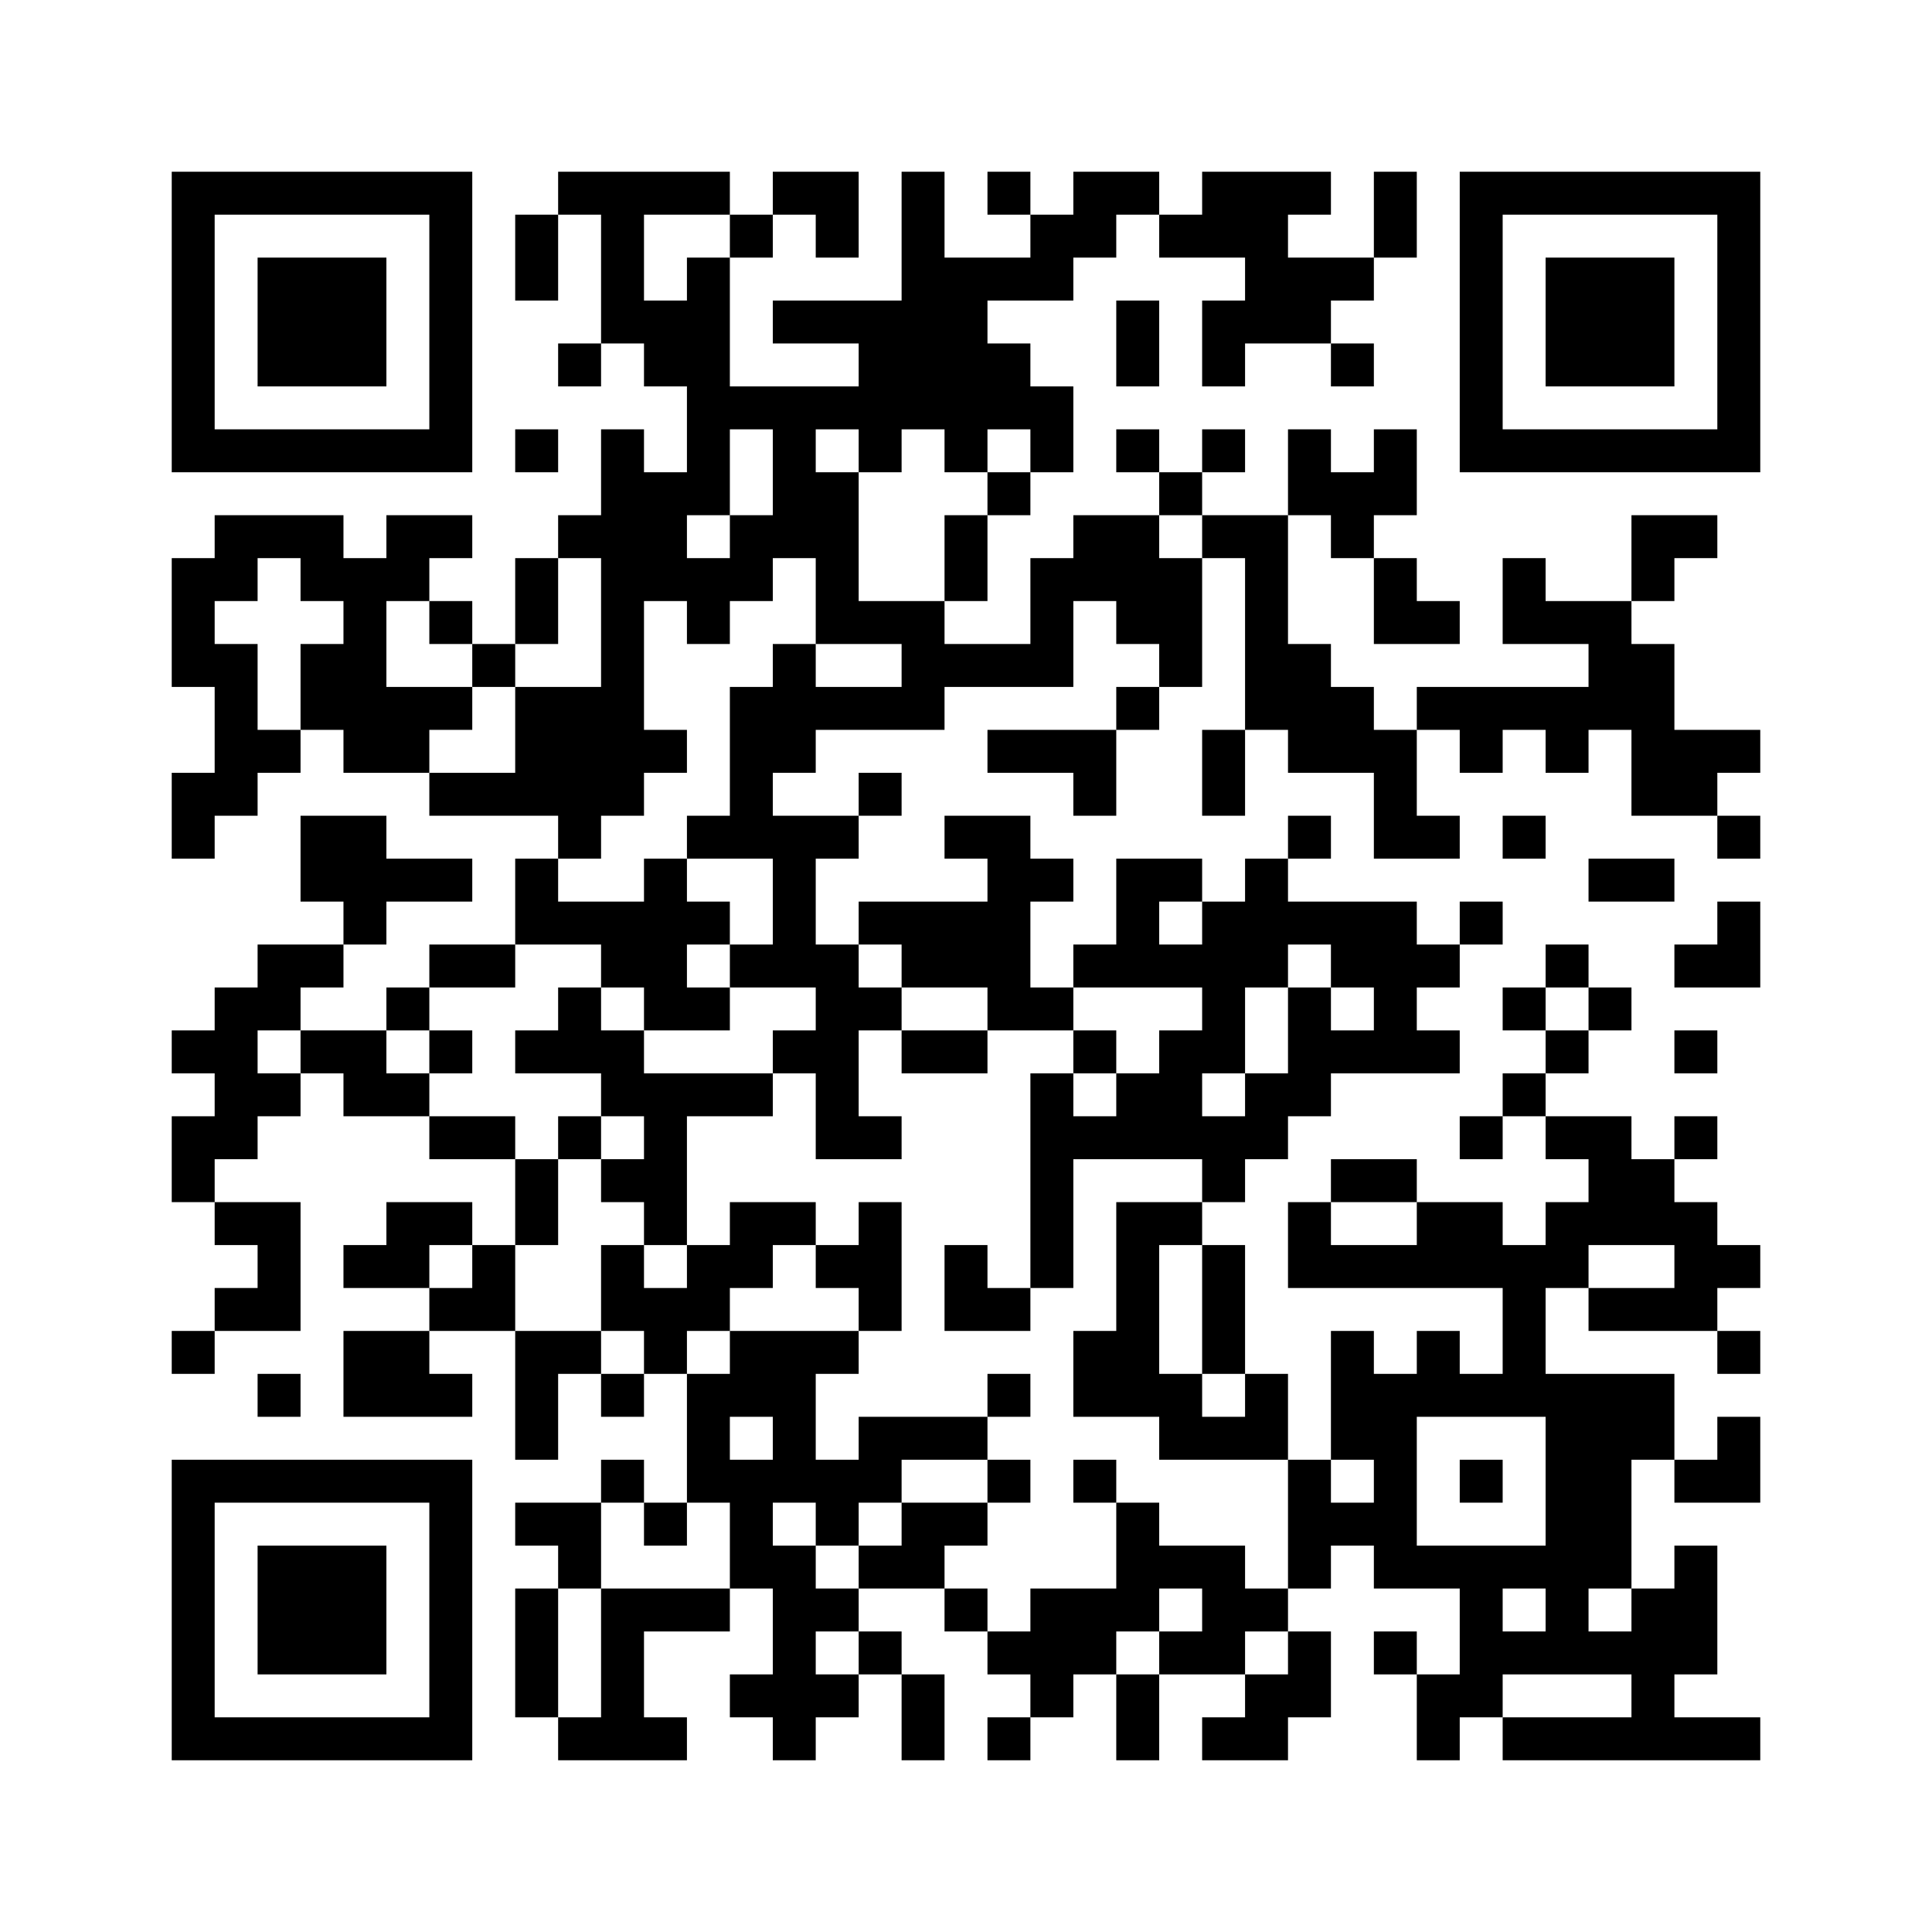
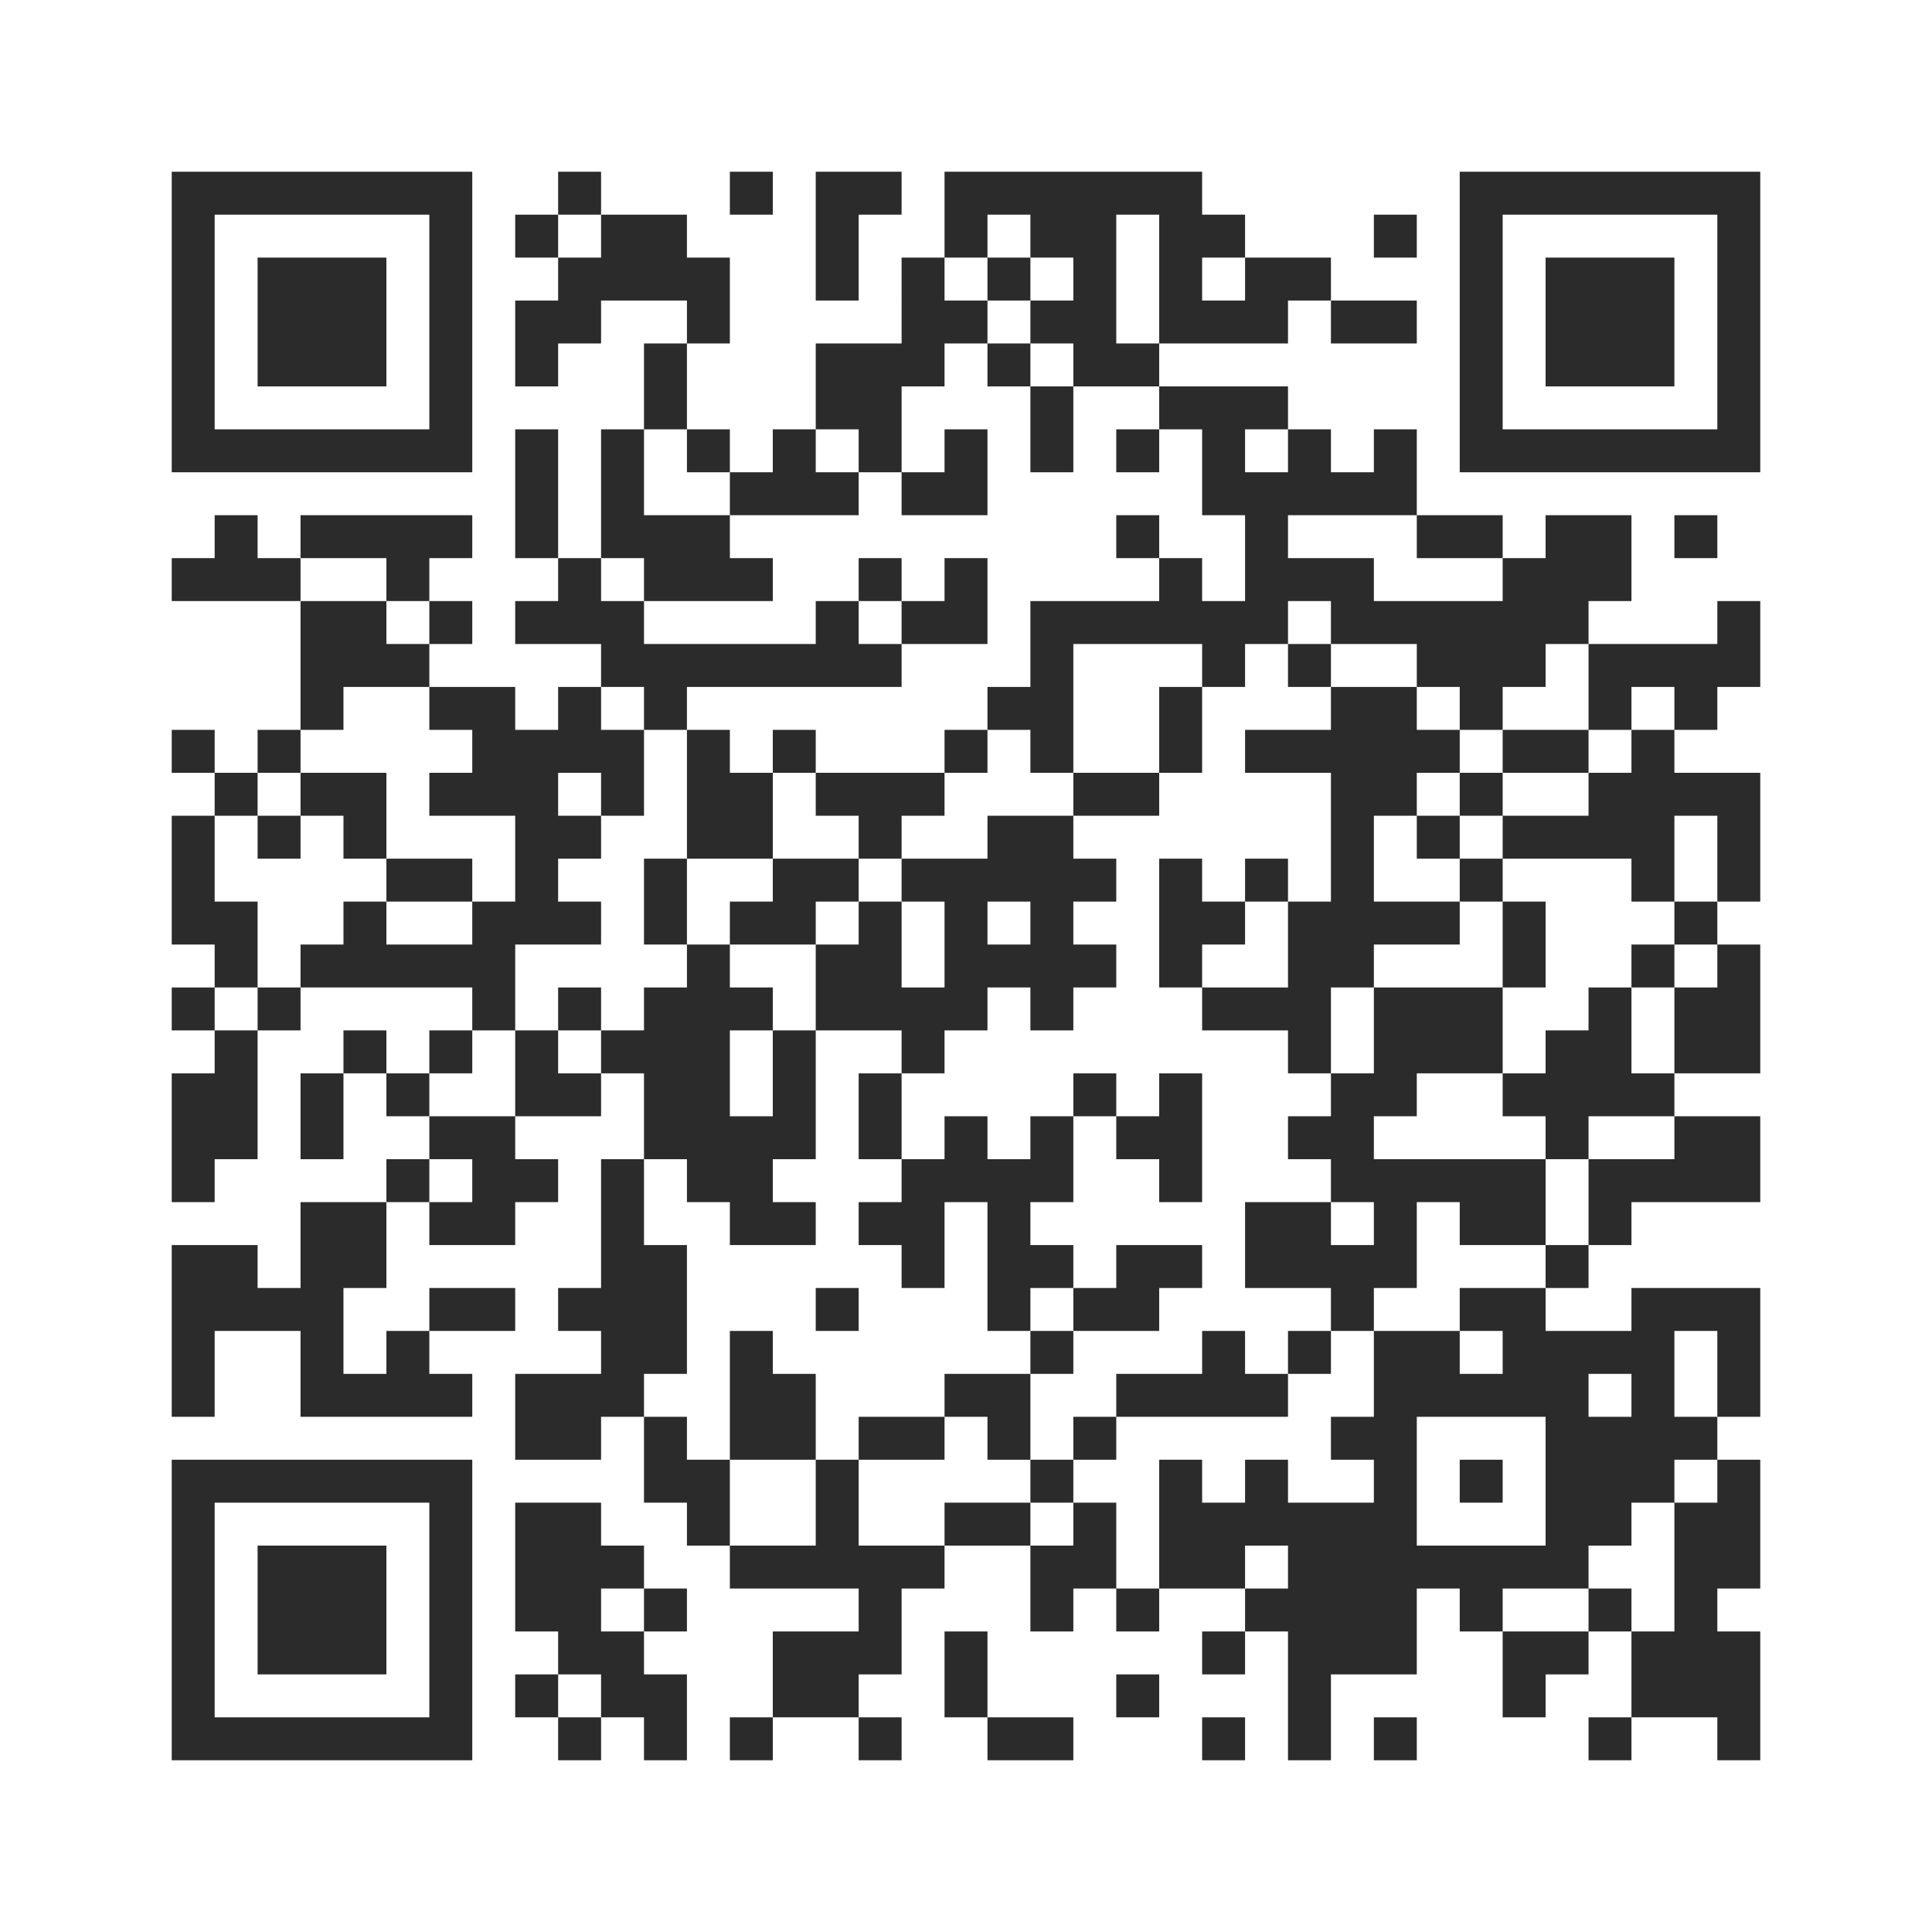
- <svg xmlns="http://www.w3.org/2000/svg" viewBox="0 0 450 450">
-   <rect fill="white" width="450" height="450" />
-   <path fill="black" d="M40,40h10v10h-10zM50,40h10v10h-10zM60,40h10v10h-10zM70,40h10v10h-10zM80,40h10v10h-10zM90,40h10v10h-10zM100,40h10v10h-10zM130,40h10v10h-10zM140,40h10v10h-10zM150,40h10v10h-10zM160,40h10v10h-10zM180,40h10v10h-10zM190,40h10v10h-10zM210,40h10v10h-10zM230,40h10v10h-10zM250,40h10v10h-10zM260,40h10v10h-10zM280,40h10v10h-10zM290,40h10v10h-10zM300,40h10v10h-10zM320,40h10v10h-10zM340,40h10v10h-10zM350,40h10v10h-10zM360,40h10v10h-10zM370,40h10v10h-10zM380,40h10v10h-10zM390,40h10v10h-10zM400,40h10v10h-10zM40,50h10v10h-10zM100,50h10v10h-10zM120,50h10v10h-10zM140,50h10v10h-10zM170,50h10v10h-10zM190,50h10v10h-10zM210,50h10v10h-10zM240,50h10v10h-10zM250,50h10v10h-10zM270,50h10v10h-10zM280,50h10v10h-10zM290,50h10v10h-10zM320,50h10v10h-10zM340,50h10v10h-10zM400,50h10v10h-10zM40,60h10v10h-10zM60,60h10v10h-10zM70,60h10v10h-10zM80,60h10v10h-10zM100,60h10v10h-10zM120,60h10v10h-10zM140,60h10v10h-10zM160,60h10v10h-10zM210,60h10v10h-10zM220,60h10v10h-10zM230,60h10v10h-10zM240,60h10v10h-10zM290,60h10v10h-10zM300,60h10v10h-10zM310,60h10v10h-10zM340,60h10v10h-10zM360,60h10v10h-10zM370,60h10v10h-10zM380,60h10v10h-10zM400,60h10v10h-10zM40,70h10v10h-10zM60,70h10v10h-10zM70,70h10v10h-10zM80,70h10v10h-10zM100,70h10v10h-10zM140,70h10v10h-10zM150,70h10v10h-10zM160,70h10v10h-10zM180,70h10v10h-10zM190,70h10v10h-10zM200,70h10v10h-10zM210,70h10v10h-10zM220,70h10v10h-10zM260,70h10v10h-10zM280,70h10v10h-10zM290,70h10v10h-10zM300,70h10v10h-10zM340,70h10v10h-10zM360,70h10v10h-10zM370,70h10v10h-10zM380,70h10v10h-10zM400,70h10v10h-10zM40,80h10v10h-10zM60,80h10v10h-10zM70,80h10v10h-10zM80,80h10v10h-10zM100,80h10v10h-10zM130,80h10v10h-10zM150,80h10v10h-10zM160,80h10v10h-10zM200,80h10v10h-10zM210,80h10v10h-10zM220,80h10v10h-10zM230,80h10v10h-10zM260,80h10v10h-10zM280,80h10v10h-10zM310,80h10v10h-10zM340,80h10v10h-10zM360,80h10v10h-10zM370,80h10v10h-10zM380,80h10v10h-10zM400,80h10v10h-10zM40,90h10v10h-10zM100,90h10v10h-10zM160,90h10v10h-10zM170,90h10v10h-10zM180,90h10v10h-10zM190,90h10v10h-10zM200,90h10v10h-10zM210,90h10v10h-10zM220,90h10v10h-10zM230,90h10v10h-10zM240,90h10v10h-10zM340,90h10v10h-10zM400,90h10v10h-10zM40,100h10v10h-10zM50,100h10v10h-10zM60,100h10v10h-10zM70,100h10v10h-10zM80,100h10v10h-10zM90,100h10v10h-10zM100,100h10v10h-10zM120,100h10v10h-10zM140,100h10v10h-10zM160,100h10v10h-10zM180,100h10v10h-10zM200,100h10v10h-10zM220,100h10v10h-10zM240,100h10v10h-10zM260,100h10v10h-10zM280,100h10v10h-10zM300,100h10v10h-10zM320,100h10v10h-10zM340,100h10v10h-10zM350,100h10v10h-10zM360,100h10v10h-10zM370,100h10v10h-10zM380,100h10v10h-10zM390,100h10v10h-10zM400,100h10v10h-10zM140,110h10v10h-10zM150,110h10v10h-10zM160,110h10v10h-10zM180,110h10v10h-10zM190,110h10v10h-10zM230,110h10v10h-10zM270,110h10v10h-10zM300,110h10v10h-10zM310,110h10v10h-10zM320,110h10v10h-10zM50,120h10v10h-10zM60,120h10v10h-10zM70,120h10v10h-10zM90,120h10v10h-10zM100,120h10v10h-10zM130,120h10v10h-10zM140,120h10v10h-10zM150,120h10v10h-10zM170,120h10v10h-10zM180,120h10v10h-10zM190,120h10v10h-10zM220,120h10v10h-10zM250,120h10v10h-10zM260,120h10v10h-10zM280,120h10v10h-10zM290,120h10v10h-10zM310,120h10v10h-10zM380,120h10v10h-10zM390,120h10v10h-10zM40,130h10v10h-10zM50,130h10v10h-10zM70,130h10v10h-10zM80,130h10v10h-10zM90,130h10v10h-10zM120,130h10v10h-10zM140,130h10v10h-10zM150,130h10v10h-10zM160,130h10v10h-10zM170,130h10v10h-10zM190,130h10v10h-10zM220,130h10v10h-10zM240,130h10v10h-10zM250,130h10v10h-10zM260,130h10v10h-10zM270,130h10v10h-10zM290,130h10v10h-10zM320,130h10v10h-10zM350,130h10v10h-10zM380,130h10v10h-10zM40,140h10v10h-10zM80,140h10v10h-10zM100,140h10v10h-10zM120,140h10v10h-10zM140,140h10v10h-10zM160,140h10v10h-10zM190,140h10v10h-10zM200,140h10v10h-10zM210,140h10v10h-10zM240,140h10v10h-10zM260,140h10v10h-10zM270,140h10v10h-10zM290,140h10v10h-10zM320,140h10v10h-10zM330,140h10v10h-10zM350,140h10v10h-10zM360,140h10v10h-10zM370,140h10v10h-10zM40,150h10v10h-10zM50,150h10v10h-10zM70,150h10v10h-10zM80,150h10v10h-10zM110,150h10v10h-10zM140,150h10v10h-10zM180,150h10v10h-10zM210,150h10v10h-10zM220,150h10v10h-10zM230,150h10v10h-10zM240,150h10v10h-10zM270,150h10v10h-10zM290,150h10v10h-10zM300,150h10v10h-10zM370,150h10v10h-10zM380,150h10v10h-10zM50,160h10v10h-10zM70,160h10v10h-10zM80,160h10v10h-10zM90,160h10v10h-10zM100,160h10v10h-10zM120,160h10v10h-10zM130,160h10v10h-10zM140,160h10v10h-10zM170,160h10v10h-10zM180,160h10v10h-10zM190,160h10v10h-10zM200,160h10v10h-10zM210,160h10v10h-10zM260,160h10v10h-10zM290,160h10v10h-10zM300,160h10v10h-10zM310,160h10v10h-10zM330,160h10v10h-10zM340,160h10v10h-10zM350,160h10v10h-10zM360,160h10v10h-10zM370,160h10v10h-10zM380,160h10v10h-10zM50,170h10v10h-10zM60,170h10v10h-10zM80,170h10v10h-10zM90,170h10v10h-10zM120,170h10v10h-10zM130,170h10v10h-10zM140,170h10v10h-10zM150,170h10v10h-10zM170,170h10v10h-10zM180,170h10v10h-10zM230,170h10v10h-10zM240,170h10v10h-10zM250,170h10v10h-10zM280,170h10v10h-10zM300,170h10v10h-10zM310,170h10v10h-10zM320,170h10v10h-10zM340,170h10v10h-10zM360,170h10v10h-10zM380,170h10v10h-10zM390,170h10v10h-10zM400,170h10v10h-10zM40,180h10v10h-10zM50,180h10v10h-10zM100,180h10v10h-10zM110,180h10v10h-10zM120,180h10v10h-10zM130,180h10v10h-10zM140,180h10v10h-10zM170,180h10v10h-10zM200,180h10v10h-10zM250,180h10v10h-10zM280,180h10v10h-10zM320,180h10v10h-10zM380,180h10v10h-10zM390,180h10v10h-10zM40,190h10v10h-10zM70,190h10v10h-10zM80,190h10v10h-10zM130,190h10v10h-10zM160,190h10v10h-10zM170,190h10v10h-10zM180,190h10v10h-10zM190,190h10v10h-10zM220,190h10v10h-10zM230,190h10v10h-10zM300,190h10v10h-10zM320,190h10v10h-10zM330,190h10v10h-10zM350,190h10v10h-10zM400,190h10v10h-10zM70,200h10v10h-10zM80,200h10v10h-10zM90,200h10v10h-10zM100,200h10v10h-10zM120,200h10v10h-10zM150,200h10v10h-10zM180,200h10v10h-10zM230,200h10v10h-10zM240,200h10v10h-10zM260,200h10v10h-10zM270,200h10v10h-10zM290,200h10v10h-10zM370,200h10v10h-10zM380,200h10v10h-10zM80,210h10v10h-10zM120,210h10v10h-10zM130,210h10v10h-10zM140,210h10v10h-10zM150,210h10v10h-10zM160,210h10v10h-10zM180,210h10v10h-10zM200,210h10v10h-10zM210,210h10v10h-10zM220,210h10v10h-10zM230,210h10v10h-10zM260,210h10v10h-10zM280,210h10v10h-10zM290,210h10v10h-10zM300,210h10v10h-10zM310,210h10v10h-10zM320,210h10v10h-10zM340,210h10v10h-10zM400,210h10v10h-10zM60,220h10v10h-10zM70,220h10v10h-10zM100,220h10v10h-10zM110,220h10v10h-10zM140,220h10v10h-10zM150,220h10v10h-10zM170,220h10v10h-10zM180,220h10v10h-10zM190,220h10v10h-10zM210,220h10v10h-10zM220,220h10v10h-10zM230,220h10v10h-10zM250,220h10v10h-10zM260,220h10v10h-10zM270,220h10v10h-10zM280,220h10v10h-10zM290,220h10v10h-10zM310,220h10v10h-10zM320,220h10v10h-10zM330,220h10v10h-10zM360,220h10v10h-10zM390,220h10v10h-10zM400,220h10v10h-10zM50,230h10v10h-10zM60,230h10v10h-10zM90,230h10v10h-10zM130,230h10v10h-10zM150,230h10v10h-10zM160,230h10v10h-10zM190,230h10v10h-10zM200,230h10v10h-10zM230,230h10v10h-10zM240,230h10v10h-10zM280,230h10v10h-10zM300,230h10v10h-10zM320,230h10v10h-10zM350,230h10v10h-10zM370,230h10v10h-10zM40,240h10v10h-10zM50,240h10v10h-10zM70,240h10v10h-10zM80,240h10v10h-10zM100,240h10v10h-10zM120,240h10v10h-10zM130,240h10v10h-10zM140,240h10v10h-10zM180,240h10v10h-10zM190,240h10v10h-10zM210,240h10v10h-10zM220,240h10v10h-10zM250,240h10v10h-10zM270,240h10v10h-10zM280,240h10v10h-10zM300,240h10v10h-10zM310,240h10v10h-10zM320,240h10v10h-10zM330,240h10v10h-10zM360,240h10v10h-10zM390,240h10v10h-10zM50,250h10v10h-10zM60,250h10v10h-10zM80,250h10v10h-10zM90,250h10v10h-10zM140,250h10v10h-10zM150,250h10v10h-10zM160,250h10v10h-10zM170,250h10v10h-10zM190,250h10v10h-10zM240,250h10v10h-10zM260,250h10v10h-10zM270,250h10v10h-10zM290,250h10v10h-10zM300,250h10v10h-10zM350,250h10v10h-10zM40,260h10v10h-10zM50,260h10v10h-10zM100,260h10v10h-10zM110,260h10v10h-10zM130,260h10v10h-10zM150,260h10v10h-10zM190,260h10v10h-10zM200,260h10v10h-10zM240,260h10v10h-10zM250,260h10v10h-10zM260,260h10v10h-10zM270,260h10v10h-10zM280,260h10v10h-10zM290,260h10v10h-10zM340,260h10v10h-10zM360,260h10v10h-10zM370,260h10v10h-10zM390,260h10v10h-10zM40,270h10v10h-10zM120,270h10v10h-10zM140,270h10v10h-10zM150,270h10v10h-10zM240,270h10v10h-10zM280,270h10v10h-10zM310,270h10v10h-10zM320,270h10v10h-10zM370,270h10v10h-10zM380,270h10v10h-10zM50,280h10v10h-10zM60,280h10v10h-10zM90,280h10v10h-10zM100,280h10v10h-10zM120,280h10v10h-10zM150,280h10v10h-10zM170,280h10v10h-10zM180,280h10v10h-10zM200,280h10v10h-10zM240,280h10v10h-10zM260,280h10v10h-10zM270,280h10v10h-10zM300,280h10v10h-10zM330,280h10v10h-10zM340,280h10v10h-10zM360,280h10v10h-10zM370,280h10v10h-10zM380,280h10v10h-10zM390,280h10v10h-10zM60,290h10v10h-10zM80,290h10v10h-10zM90,290h10v10h-10zM110,290h10v10h-10zM140,290h10v10h-10zM160,290h10v10h-10zM170,290h10v10h-10zM190,290h10v10h-10zM200,290h10v10h-10zM220,290h10v10h-10zM240,290h10v10h-10zM260,290h10v10h-10zM280,290h10v10h-10zM300,290h10v10h-10zM310,290h10v10h-10zM320,290h10v10h-10zM330,290h10v10h-10zM340,290h10v10h-10zM350,290h10v10h-10zM360,290h10v10h-10zM390,290h10v10h-10zM400,290h10v10h-10zM50,300h10v10h-10zM60,300h10v10h-10zM100,300h10v10h-10zM110,300h10v10h-10zM140,300h10v10h-10zM150,300h10v10h-10zM160,300h10v10h-10zM200,300h10v10h-10zM220,300h10v10h-10zM230,300h10v10h-10zM260,300h10v10h-10zM280,300h10v10h-10zM350,300h10v10h-10zM370,300h10v10h-10zM380,300h10v10h-10zM390,300h10v10h-10zM40,310h10v10h-10zM80,310h10v10h-10zM90,310h10v10h-10zM120,310h10v10h-10zM130,310h10v10h-10zM150,310h10v10h-10zM170,310h10v10h-10zM180,310h10v10h-10zM190,310h10v10h-10zM250,310h10v10h-10zM260,310h10v10h-10zM280,310h10v10h-10zM310,310h10v10h-10zM330,310h10v10h-10zM350,310h10v10h-10zM400,310h10v10h-10zM60,320h10v10h-10zM80,320h10v10h-10zM90,320h10v10h-10zM100,320h10v10h-10zM120,320h10v10h-10zM140,320h10v10h-10zM160,320h10v10h-10zM170,320h10v10h-10zM180,320h10v10h-10zM230,320h10v10h-10zM250,320h10v10h-10zM260,320h10v10h-10zM270,320h10v10h-10zM290,320h10v10h-10zM310,320h10v10h-10zM320,320h10v10h-10zM330,320h10v10h-10zM340,320h10v10h-10zM350,320h10v10h-10zM360,320h10v10h-10zM370,320h10v10h-10zM380,320h10v10h-10zM120,330h10v10h-10zM160,330h10v10h-10zM180,330h10v10h-10zM200,330h10v10h-10zM210,330h10v10h-10zM220,330h10v10h-10zM270,330h10v10h-10zM280,330h10v10h-10zM290,330h10v10h-10zM310,330h10v10h-10zM320,330h10v10h-10zM360,330h10v10h-10zM370,330h10v10h-10zM380,330h10v10h-10zM400,330h10v10h-10zM40,340h10v10h-10zM50,340h10v10h-10zM60,340h10v10h-10zM70,340h10v10h-10zM80,340h10v10h-10zM90,340h10v10h-10zM100,340h10v10h-10zM140,340h10v10h-10zM160,340h10v10h-10zM170,340h10v10h-10zM180,340h10v10h-10zM190,340h10v10h-10zM200,340h10v10h-10zM230,340h10v10h-10zM250,340h10v10h-10zM300,340h10v10h-10zM320,340h10v10h-10zM340,340h10v10h-10zM360,340h10v10h-10zM370,340h10v10h-10zM390,340h10v10h-10zM400,340h10v10h-10zM40,350h10v10h-10zM100,350h10v10h-10zM120,350h10v10h-10zM130,350h10v10h-10zM150,350h10v10h-10zM170,350h10v10h-10zM190,350h10v10h-10zM210,350h10v10h-10zM220,350h10v10h-10zM260,350h10v10h-10zM300,350h10v10h-10zM310,350h10v10h-10zM320,350h10v10h-10zM360,350h10v10h-10zM370,350h10v10h-10zM40,360h10v10h-10zM60,360h10v10h-10zM70,360h10v10h-10zM80,360h10v10h-10zM100,360h10v10h-10zM130,360h10v10h-10zM170,360h10v10h-10zM180,360h10v10h-10zM200,360h10v10h-10zM210,360h10v10h-10zM260,360h10v10h-10zM270,360h10v10h-10zM280,360h10v10h-10zM300,360h10v10h-10zM320,360h10v10h-10zM330,360h10v10h-10zM340,360h10v10h-10zM350,360h10v10h-10zM360,360h10v10h-10zM370,360h10v10h-10zM390,360h10v10h-10zM40,370h10v10h-10zM60,370h10v10h-10zM70,370h10v10h-10zM80,370h10v10h-10zM100,370h10v10h-10zM120,370h10v10h-10zM140,370h10v10h-10zM150,370h10v10h-10zM160,370h10v10h-10zM180,370h10v10h-10zM190,370h10v10h-10zM220,370h10v10h-10zM240,370h10v10h-10zM250,370h10v10h-10zM260,370h10v10h-10zM280,370h10v10h-10zM290,370h10v10h-10zM340,370h10v10h-10zM360,370h10v10h-10zM380,370h10v10h-10zM390,370h10v10h-10zM40,380h10v10h-10zM60,380h10v10h-10zM70,380h10v10h-10zM80,380h10v10h-10zM100,380h10v10h-10zM120,380h10v10h-10zM140,380h10v10h-10zM180,380h10v10h-10zM200,380h10v10h-10zM230,380h10v10h-10zM240,380h10v10h-10zM250,380h10v10h-10zM270,380h10v10h-10zM280,380h10v10h-10zM300,380h10v10h-10zM320,380h10v10h-10zM340,380h10v10h-10zM350,380h10v10h-10zM360,380h10v10h-10zM370,380h10v10h-10zM380,380h10v10h-10zM390,380h10v10h-10zM40,390h10v10h-10zM100,390h10v10h-10zM120,390h10v10h-10zM140,390h10v10h-10zM170,390h10v10h-10zM180,390h10v10h-10zM190,390h10v10h-10zM210,390h10v10h-10zM240,390h10v10h-10zM260,390h10v10h-10zM290,390h10v10h-10zM300,390h10v10h-10zM330,390h10v10h-10zM340,390h10v10h-10zM380,390h10v10h-10zM40,400h10v10h-10zM50,400h10v10h-10zM60,400h10v10h-10zM70,400h10v10h-10zM80,400h10v10h-10zM90,400h10v10h-10zM100,400h10v10h-10zM130,400h10v10h-10zM140,400h10v10h-10zM150,400h10v10h-10zM180,400h10v10h-10zM210,400h10v10h-10zM230,400h10v10h-10zM260,400h10v10h-10zM280,400h10v10h-10zM290,400h10v10h-10zM330,400h10v10h-10zM350,400h10v10h-10zM360,400h10v10h-10zM370,400h10v10h-10zM380,400h10v10h-10zM390,400h10v10h-10zM400,400h10v10h-10z" />
+ <svg xmlns="http://www.w3.org/2000/svg" width="900" height="900" class="segno">
+   <g transform="scale(20)">
+     <path fill="#fff" d="M0 0h45v45h-45z" />
+     <path class="qrline" stroke="#2b2b2b" d="M4 4.5h7m2 0h1m3 0h1m1 0h2m1 0h6m6 0h7m-37 1h1m5 0h1m1 0h1m1 0h2m3 0h1m2 0h1m1 0h2m1 0h2m3 0h1m1 0h1m5 0h1m-37 1h1m1 0h3m1 0h1m2 0h4m2 0h1m1 0h1m1 0h1m1 0h1m1 0h1m1 0h2m3 0h1m1 0h3m1 0h1m-37 1h1m1 0h3m1 0h1m1 0h2m2 0h1m4 0h2m1 0h2m1 0h3m1 0h2m1 0h1m1 0h3m1 0h1m-37 1h1m1 0h3m1 0h1m1 0h1m2 0h1m3 0h3m1 0h1m1 0h2m7 0h1m1 0h3m1 0h1m-37 1h1m5 0h1m4 0h1m3 0h2m3 0h1m2 0h3m4 0h1m5 0h1m-37 1h7m1 0h1m1 0h1m1 0h1m1 0h1m1 0h1m1 0h1m1 0h1m1 0h1m1 0h1m1 0h1m1 0h1m1 0h7m-29 1h1m1 0h1m2 0h3m1 0h2m5 0h5m-28 1h1m1 0h4m1 0h1m1 0h3m9 0h1m2 0h1m3 0h2m1 0h2m1 0h1m-36 1h3m2 0h1m3 0h1m1 0h3m2 0h1m1 0h1m4 0h1m1 0h3m3 0h3m-31 1h2m1 0h1m1 0h3m4 0h1m1 0h2m1 0h6m1 0h6m3 0h1m-34 1h3m4 0h7m3 0h1m3 0h1m1 0h1m2 0h3m1 0h4m-34 1h1m2 0h2m1 0h1m1 0h1m7 0h2m2 0h1m3 0h2m1 0h1m2 0h1m1 0h1m-36 1h1m1 0h1m4 0h4m1 0h1m1 0h1m3 0h1m1 0h1m2 0h1m1 0h5m1 0h2m1 0h1m-34 1h1m1 0h2m1 0h3m1 0h1m1 0h2m1 0h3m3 0h2m4 0h2m1 0h1m2 0h4m-37 1h1m1 0h1m1 0h1m3 0h2m2 0h2m2 0h1m2 0h2m6 0h1m1 0h1m1 0h4m1 0h1m-37 1h1m4 0h2m1 0h1m2 0h1m2 0h2m1 0h5m1 0h1m1 0h1m1 0h1m2 0h1m3 0h1m1 0h1m-37 1h2m2 0h1m2 0h3m1 0h1m1 0h2m1 0h1m1 0h1m1 0h1m2 0h2m1 0h4m1 0h1m3 0h1m-35 1h1m1 0h5m4 0h1m2 0h2m1 0h4m1 0h1m2 0h2m3 0h1m2 0h1m1 0h1m-37 1h1m1 0h1m4 0h1m1 0h1m1 0h3m1 0h4m1 0h1m3 0h3m1 0h3m2 0h1m1 0h2m-36 1h1m2 0h1m1 0h1m1 0h1m1 0h3m1 0h1m2 0h1m8 0h1m1 0h3m1 0h2m1 0h2m-37 1h2m1 0h1m1 0h1m2 0h2m1 0h2m1 0h1m1 0h1m4 0h1m1 0h1m3 0h2m2 0h4m-35 1h2m1 0h1m2 0h2m3 0h4m1 0h1m1 0h1m1 0h1m1 0h2m2 0h2m4 0h1m2 0h2m-37 1h1m4 0h1m1 0h2m1 0h1m1 0h2m3 0h4m2 0h1m3 0h5m1 0h4m-34 1h2m1 0h2m2 0h1m2 0h2m1 0h2m1 0h1m5 0h2m1 0h1m1 0h2m1 0h1m-34 1h2m1 0h2m5 0h2m5 0h1m1 0h2m1 0h2m1 0h4m3 0h1m-33 1h4m2 0h2m1 0h3m3 0h1m3 0h1m1 0h2m4 0h1m2 0h2m2 0h3m-37 1h1m2 0h1m1 0h1m4 0h2m1 0h1m6 0h1m3 0h1m1 0h1m1 0h2m1 0h4m1 0h1m-37 1h1m2 0h4m1 0h3m2 0h2m3 0h2m2 0h4m2 0h5m1 0h1m1 0h1m-29 1h2m1 0h1m1 0h2m1 0h2m1 0h1m1 0h1m5 0h2m3 0h4m-36 1h7m4 0h2m2 0h1m4 0h1m2 0h1m1 0h1m2 0h1m1 0h1m1 0h3m1 0h1m-37 1h1m5 0h1m1 0h2m2 0h1m2 0h1m2 0h2m1 0h1m1 0h6m3 0h2m1 0h2m-37 1h1m1 0h3m1 0h1m1 0h3m2 0h5m2 0h2m1 0h2m1 0h7m2 0h2m-37 1h1m1 0h3m1 0h1m1 0h2m1 0h1m4 0h1m3 0h1m1 0h1m2 0h4m1 0h1m2 0h1m1 0h1m-36 1h1m1 0h3m1 0h1m2 0h2m3 0h3m1 0h1m5 0h1m1 0h3m2 0h2m1 0h3m-37 1h1m5 0h1m1 0h1m1 0h2m2 0h2m2 0h1m3 0h1m3 0h1m4 0h1m2 0h3m-37 1h7m2 0h1m1 0h1m1 0h1m2 0h1m2 0h2m3 0h1m1 0h1m1 0h1m4 0h1m2 0h1" />
+   </g>
</svg>
